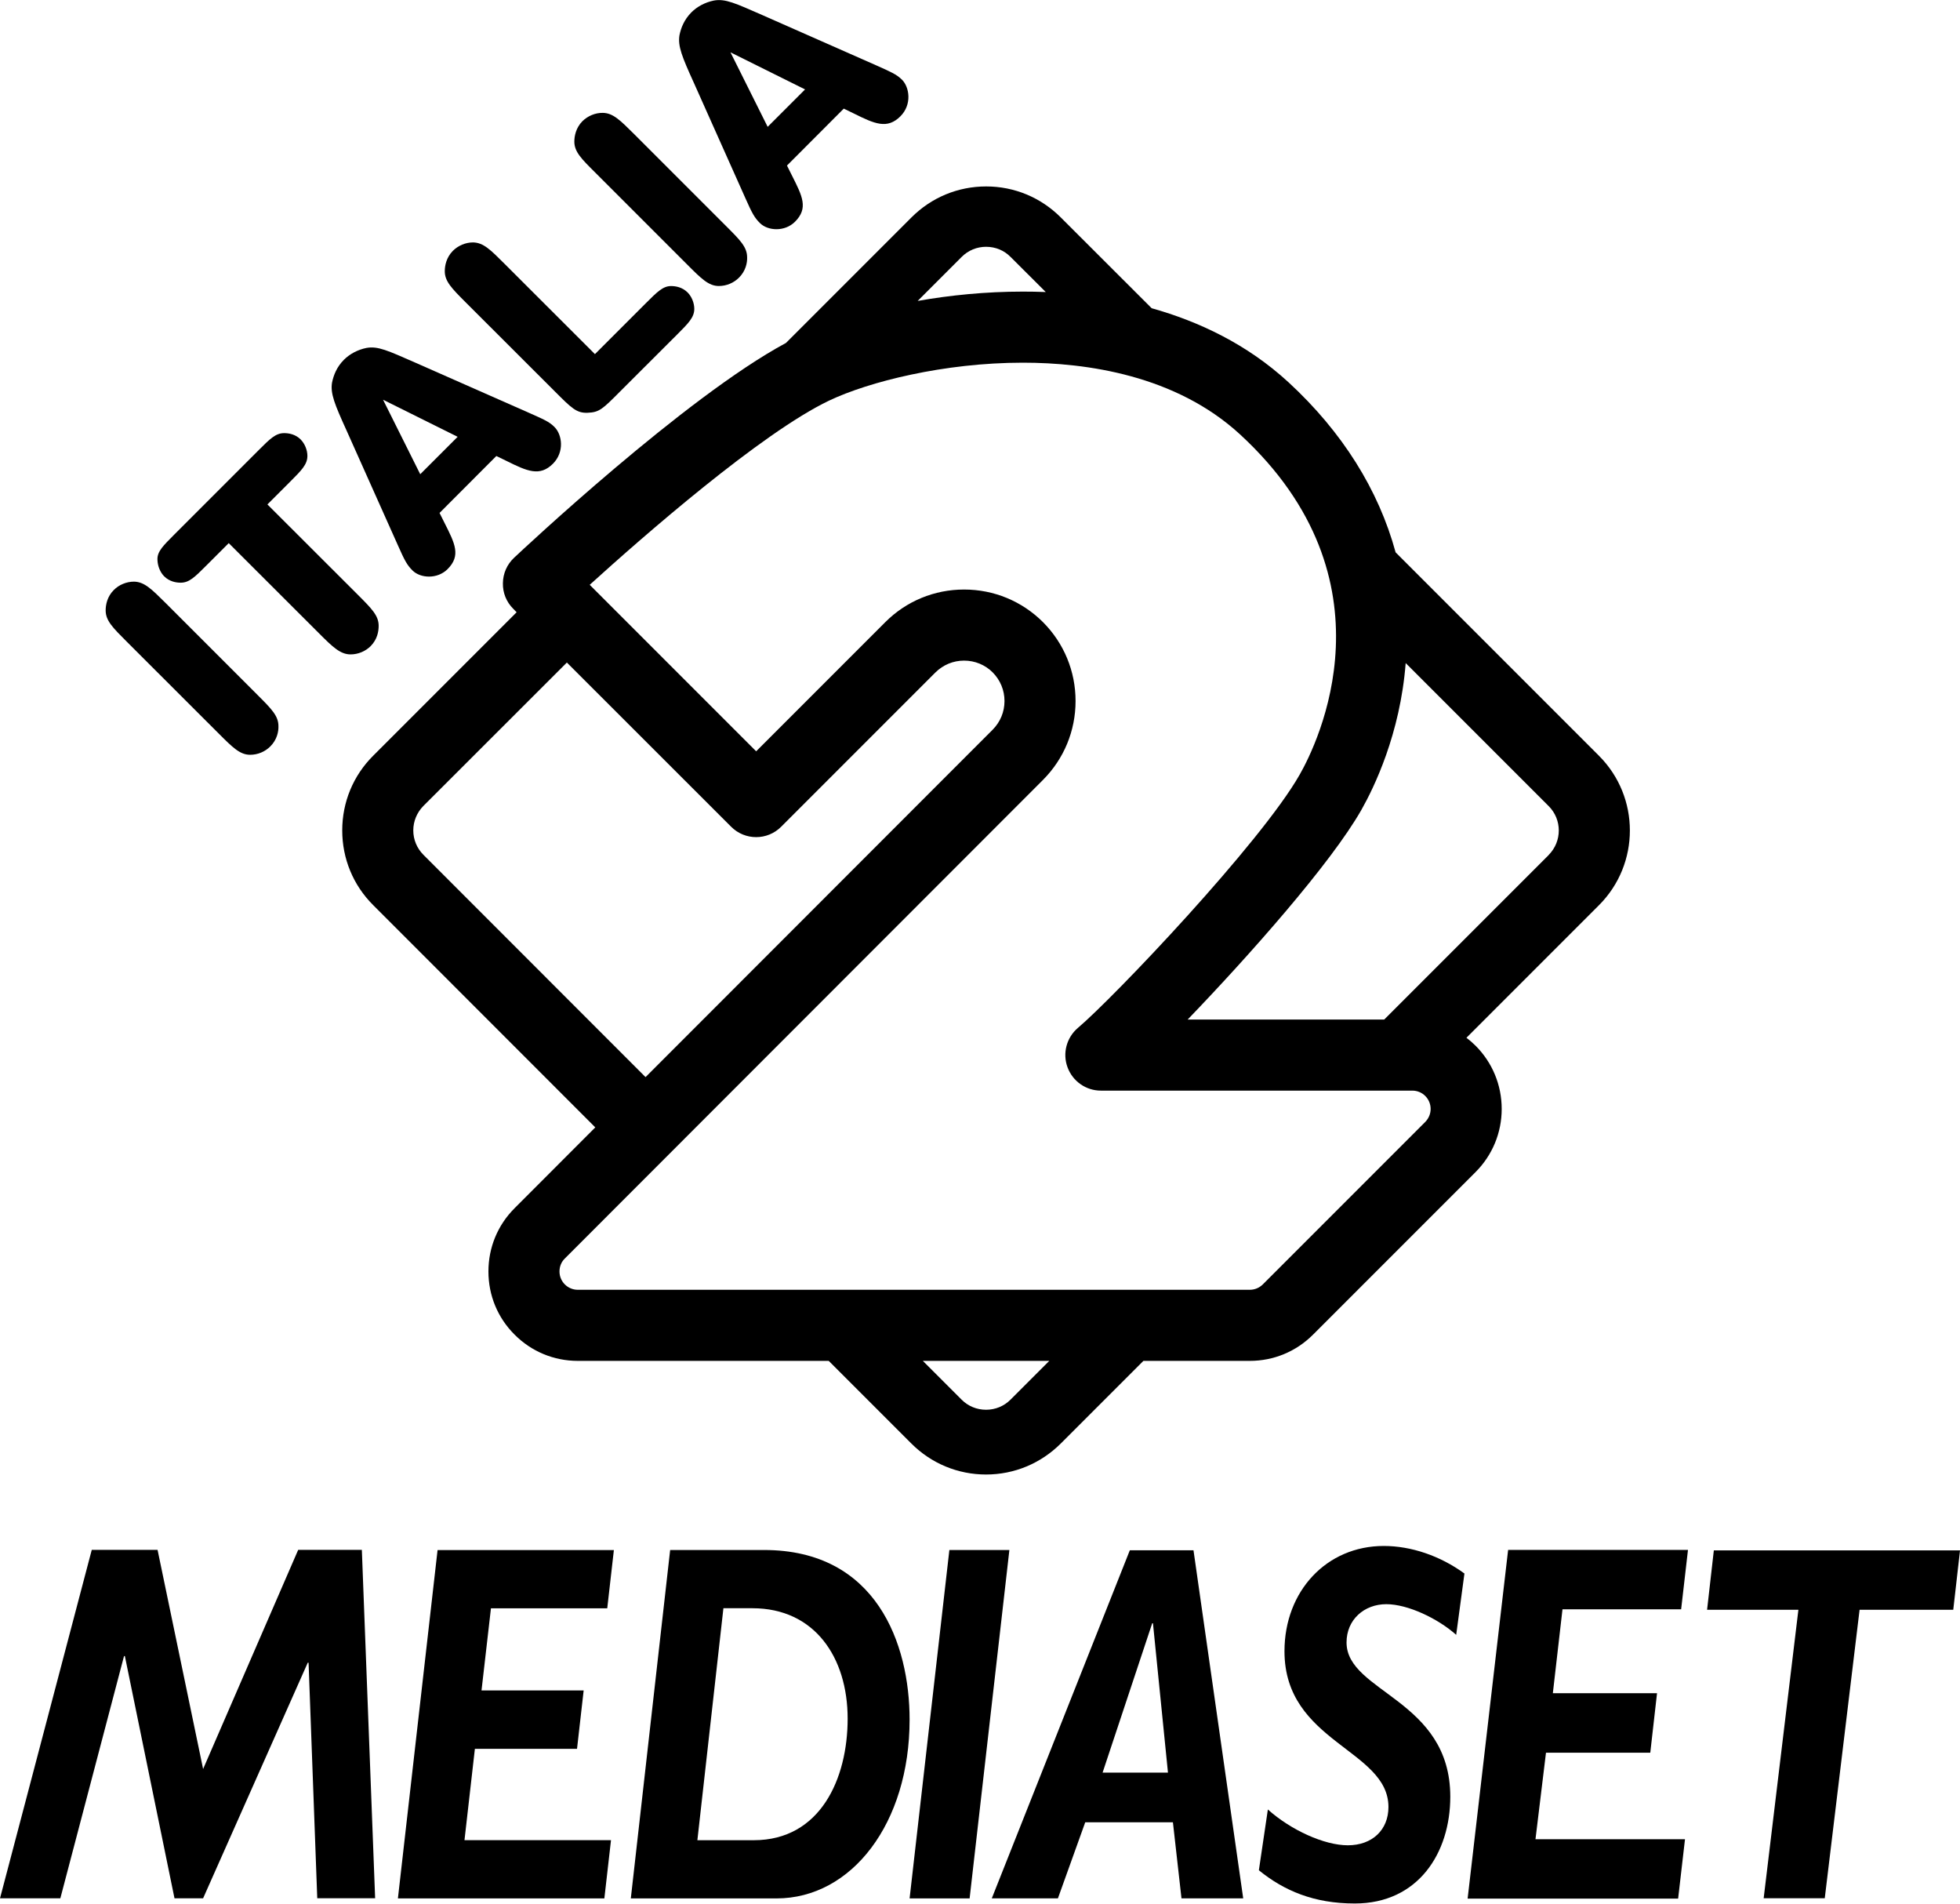
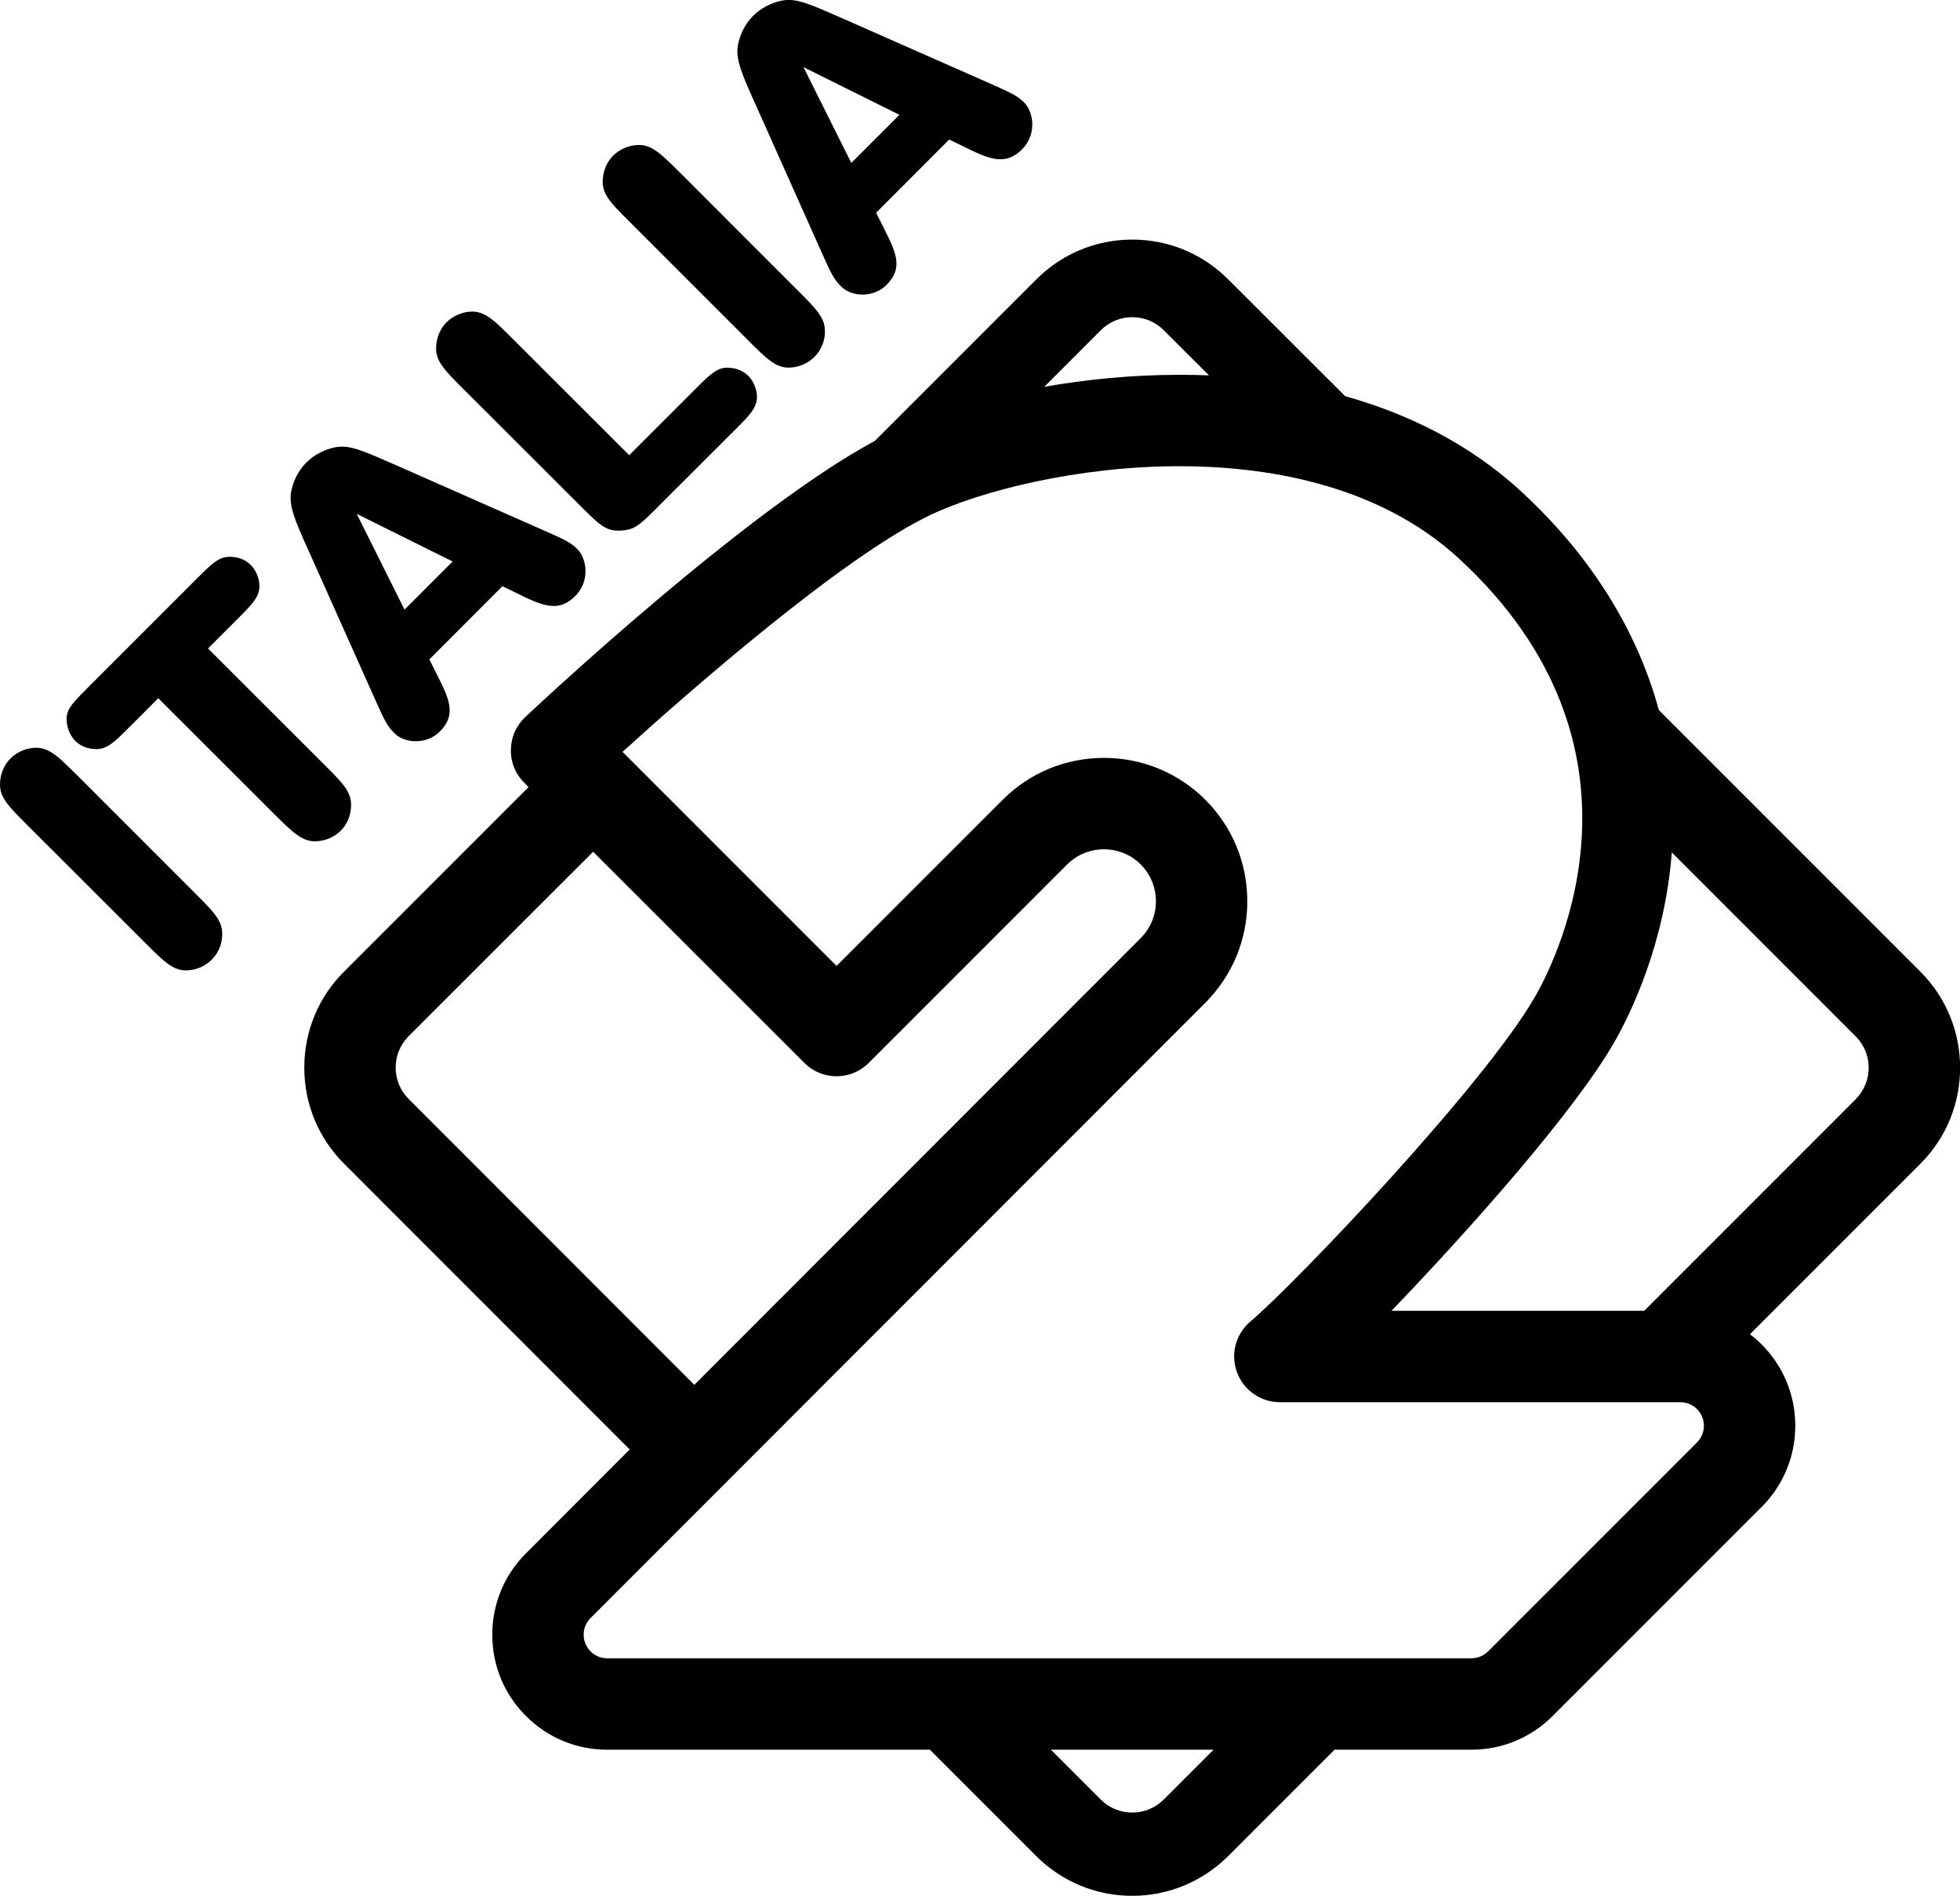
- <svg xmlns="http://www.w3.org/2000/svg" width="600" height="582.56" version="1.1" viewBox="0 0 158.75 154.13">
-   <g transform="translate(-64.256 -110.32)">
-     <path d="m164.95 264.04h-5l-0.694-6.163h-7.101l-2.214 6.163h-5.356l11.181-28.187h5.157zm-11.39-10.183h5.295l-1.215-12.093h-0.061z" />
-     <path d="m126.14 235.83c9.115 0 11.789 7.613 11.789 13.733 0 8.395-4.688 14.48-10.782 14.48h-11.798l3.186-28.213zm-5.4 23.5h4.566c5.391 0 7.605-4.974 7.605-9.844 0-4.966-2.682-8.941-7.709-8.941h-2.353z" />
-     <path d="m113.44 240.55h-9.419l-0.764 6.65h8.273l-0.538 4.731h-8.273l-0.842 7.396h11.867l-0.538 4.714h-16.721l3.212-28.205h14.28z" />
-     <path d="m141.15 235.83-3.221 28.213h4.861l3.221-28.213z" />
-     <path d="m94.64 264.03h-4.688l-0.703-19.07h-0.069l-8.473 19.072h-2.318l-4.019-19.61h-0.069l-5.157 19.61h-4.887l7.431-28.213h5.33l3.689 17.744 7.7-17.744h5.157z" />
-     <path d="m182.2 242.7c-1.476-1.319-3.915-2.483-5.66-2.483-1.78 0-3.221 1.241-3.221 3.099 0 4.054 8.403 4.592 8.403 12.492 0 4.558-2.604 8.646-7.735 8.646-3.308 0-5.729-1.033-7.769-2.691l0.729-4.922c1.849 1.658 4.558 2.9 6.476 2.9 1.971 0 3.29-1.241 3.29-3.099 0-4.67-8.421-5.217-8.421-12.614 0-4.879 3.42-8.525 8.039-8.525 2.214 0 4.558 0.79 6.537 2.231z" />
-     <path d="m200.42 240.63h-9.61l-0.781 6.797h8.438l-0.547 4.818h-8.447l-0.851 7.006h12.11l-0.556 4.809h-17.05l3.281-28.239h14.567z" />
-     <path d="m222.46 240.67h-7.587l-2.821 23.361h-4.948l2.813-23.361h-7.396l0.547-4.809h19.94z" />
-     <path d="m86.808 169.11c0.017 0.46-0.122 1.111-0.651 1.641-0.425 0.434-1.024 0.686-1.641 0.686-0.825 0-1.424-0.599-2.535-1.71l-7.474-7.466c-1.129-1.129-1.693-1.693-1.693-2.518 0-0.443 0.122-1.111 0.651-1.641 0.425-0.434 1.033-0.686 1.649-0.686 0.833 0.017 1.415 0.599 2.535 1.71l7.466 7.466c1.129 1.129 1.693 1.693 1.693 2.518" />
-     <path d="m89.153 147.24c0 0.686-0.477 1.163-1.389 2.075l-1.849 1.849 7.318 7.309c1.129 1.129 1.693 1.693 1.693 2.518 0 0.451-0.104 1.094-0.651 1.649-0.408 0.408-1.007 0.668-1.623 0.668-0.825 0-1.441-0.59-2.552-1.702l-7.318-7.309-1.832 1.832c-0.92 0.92-1.372 1.372-2.057 1.372-0.373 0-0.903-0.087-1.337-0.512-0.339-0.347-0.53-0.842-0.547-1.337-0.035-0.686 0.486-1.163 1.389-2.075l6.815-6.815c0.912-0.911 1.372-1.372 2.057-1.372 0.373 0 0.912 0.087 1.337 0.512 0.339 0.347 0.547 0.859 0.547 1.337" />
-     <path d="m109.05 147.86c-1.076 1.076-2.092 0.616-3.785-0.226l-0.807-0.391-4.601 4.61 0.408 0.816c0.842 1.667 1.337 2.639 0.243 3.733-0.825 0.825-2.196 0.755-2.847 0.104-0.443-0.443-0.634-0.807-1.181-2.04l-4.158-9.297c-0.964-2.118-1.319-2.995-1.172-3.872 0.122-0.599 0.382-1.267 0.964-1.849 0.477-0.477 1.129-0.816 1.814-0.955 0.929-0.174 1.762 0.226 3.906 1.163l9.245 4.08c1.181 0.53 1.649 0.712 2.092 1.163 0.616 0.616 0.816 2.014-0.122 2.96m-13.768-5.174 3.012 6.033 3.03-3.03z" />
-     <path d="m120.49 135.33c0 0.686-0.477 1.163-1.389 2.075l-4.627 4.618c-1.415 1.424-1.675 1.684-2.63 1.719-0.894 0.035-1.302-0.382-2.639-1.719l-7.231-7.223c-1.129-1.129-1.693-1.702-1.693-2.518 0-0.451 0.122-1.111 0.651-1.649 0.425-0.425 1.024-0.686 1.641-0.686 0.842 0.017 1.424 0.608 2.535 1.719l7.335 7.327 4.123-4.123c0.912-0.912 1.389-1.389 2.04-1.389 0.373 0 0.903 0.087 1.337 0.512 0.339 0.339 0.547 0.859 0.547 1.337" />
-     <path d="m124.77 131.15c0.017 0.46-0.122 1.111-0.651 1.641-0.425 0.434-1.024 0.686-1.641 0.686-0.825 0-1.424-0.599-2.535-1.71l-7.466-7.466c-1.137-1.129-1.702-1.693-1.702-2.518 0-0.443 0.122-1.111 0.651-1.649 0.434-0.425 1.033-0.686 1.649-0.677 0.833 9e-3 1.415 0.599 2.535 1.71l7.466 7.466c1.129 1.129 1.693 1.693 1.693 2.518" />
-     <path d="m137.19 119.73c-1.076 1.076-2.092 0.616-3.785-0.226l-0.807-0.391-4.601 4.61 0.408 0.816c0.842 1.667 1.337 2.639 0.243 3.733-0.825 0.825-2.196 0.755-2.847 0.104-0.443-0.443-0.634-0.799-1.181-2.031l-4.158-9.306c-0.964-2.118-1.319-2.995-1.172-3.872 0.122-0.599 0.382-1.259 0.964-1.849 0.477-0.477 1.129-0.816 1.814-0.955 0.929-0.174 1.762 0.226 3.906 1.163l9.245 4.08c1.181 0.53 1.641 0.721 2.092 1.163 0.616 0.616 0.816 2.023-0.122 2.96m-13.768-5.174 3.012 6.033 3.03-3.03z" />
-     <path d="m193.77 171.52-16.477-16.477c-1.38-5.061-4.314-9.749-8.672-13.768-3.351-3.082-7.249-4.922-11.086-5.999l-7.362-7.353c-1.615-1.615-3.759-2.509-6.042-2.509-2.292 0-4.436 0.894-6.051 2.509l-10.165 10.165c-8.16 4.384-21.442 16.85-22.024 17.397-0.573 0.538-0.894 1.276-0.903 2.057-0.017 0.781 0.286 1.528 0.842 2.075l0.269 0.278-11.615 11.615c-1.623 1.615-2.509 3.768-2.509 6.051s0.885 4.436 2.509 6.051l17.987 17.996-6.537 6.545c-1.372 1.372-2.118 3.186-2.118 5.122s0.747 3.75 2.118 5.113c1.363 1.372 3.186 2.127 5.113 2.127h20.331l6.693 6.693c1.615 1.615 3.768 2.509 6.051 2.509s4.427-0.894 6.051-2.509l6.693-6.693h8.62c1.936 0 3.75-0.755 5.122-2.127l13.16-13.16c1.363-1.363 2.118-3.186 2.118-5.113 0-1.936-0.755-3.759-2.118-5.122-0.234-0.234-0.477-0.443-0.738-0.642l10.738-10.738c3.333-3.333 3.333-8.759 0-12.093m-49.638-41.218c0.747 0 1.45 0.286 1.971 0.816l2.856 2.847c-0.642-0.026-1.259-0.035-1.858-0.035-3.021 0-5.912 0.295-8.516 0.755l3.568-3.568c0.53-0.53 1.233-0.816 1.979-0.816m-45.575 49.239c-0.53-0.53-0.825-1.233-0.825-1.979 0-0.747 0.295-1.45 0.816-1.979l11.624-11.615 13.299 13.291c1.12 1.129 2.943 1.129 4.063 0l12.492-12.492c0.625-0.616 1.441-0.955 2.318-0.955 0.877 0 1.702 0.339 2.318 0.955 0.616 0.625 0.955 1.441 0.955 2.318 0 0.877-0.339 1.693-0.955 2.318l-28.118 28.135zm47.546 44.117c-0.53 0.53-1.233 0.816-1.979 0.816-0.747 0-1.45-0.286-1.979-0.816l-3.143-3.143h10.244zm33.596-22.493-13.16 13.16c-0.286 0.278-0.651 0.434-1.05 0.434h-54.439c-0.391 0-0.764-0.156-1.042-0.434-0.286-0.286-0.434-0.66-0.434-1.05 0-0.399 0.148-0.773 0.434-1.05l38.726-38.752c1.702-1.71 2.639-3.976 2.639-6.389s-0.938-4.679-2.639-6.389c-1.71-1.702-3.976-2.639-6.389-2.639s-4.679 0.938-6.381 2.639l-10.461 10.461-13.482-13.482c4.288-3.889 13.881-12.284 19.385-14.914 3.212-1.528 9.315-3.073 15.695-3.073 5.148 0 12.388 1.007 17.614 5.825 12.778 11.789 6.25 25.01 4.809 27.536-3.134 5.513-15.07 18.065-17.961 20.505-0.92 0.781-1.259 2.057-0.842 3.186 0.417 1.137 1.493 1.893 2.7 1.893h25.227c0.399 0 0.773 0.156 1.05 0.434s0.434 0.651 0.434 1.05c0 0.391-0.156 0.764-0.434 1.05m10.001-21.616-13.325 13.325h-15.92c4.939-5.13 11.598-12.631 14.072-16.98 1.007-1.78 3.143-6.138 3.585-11.884l11.58 11.58c1.094 1.085 1.094 2.865 0 3.959" />
-   </g>
+ <svg xmlns="http://www.w3.org/2000/svg" width="466.6" height="451.25" version="1.1" viewBox="0 0 123.45 119.39">
+   <path d="m13.994 58.784c0.017 0.46-0.122 1.111-0.651 1.641-0.425 0.434-1.024 0.686-1.641 0.686-0.825 0-1.424-0.599-2.535-1.71l-7.474-7.466c-1.129-1.129-1.693-1.693-1.693-2.518 0-0.443 0.122-1.111 0.651-1.641 0.425-0.434 1.033-0.686 1.649-0.686 0.833 0.017 1.415 0.599 2.535 1.71l7.466 7.466c1.129 1.129 1.693 1.693 1.693 2.518" />
+   <path d="m16.339 36.914c0 0.686-0.477 1.163-1.389 2.075l-1.849 1.849 7.318 7.309c1.129 1.129 1.693 1.693 1.693 2.518 0 0.451-0.104 1.094-0.651 1.649-0.408 0.408-1.007 0.668-1.623 0.668-0.825 0-1.441-0.59-2.552-1.702l-7.318-7.309-1.832 1.832c-0.92 0.92-1.372 1.372-2.057 1.372-0.373 0-0.903-0.087-1.337-0.512-0.339-0.347-0.53-0.842-0.547-1.337-0.035-0.686 0.486-1.163 1.389-2.075l6.815-6.815c0.912-0.911 1.372-1.372 2.057-1.372 0.373 0 0.912 0.087 1.337 0.512 0.339 0.347 0.547 0.859 0.547 1.337" />
+   <path d="m36.236 37.534c-1.076 1.076-2.092 0.616-3.785-0.226l-0.807-0.391-4.601 4.61 0.408 0.816c0.842 1.667 1.337 2.639 0.243 3.733-0.825 0.825-2.196 0.755-2.847 0.104-0.443-0.443-0.634-0.807-1.181-2.04l-4.158-9.297c-0.964-2.118-1.319-2.995-1.172-3.872 0.122-0.599 0.382-1.267 0.964-1.849 0.477-0.477 1.129-0.816 1.814-0.955 0.929-0.174 1.762 0.226 3.906 1.163l9.245 4.08c1.181 0.53 1.649 0.712 2.092 1.163 0.616 0.616 0.816 2.014-0.122 2.96m-13.768-5.174 3.012 6.033 3.03-3.03z" />
+   <path d="m47.676 25.004c0 0.686-0.477 1.163-1.389 2.075l-4.627 4.618c-1.415 1.424-1.675 1.684-2.63 1.719-0.894 0.035-1.302-0.382-2.639-1.719l-7.231-7.223c-1.129-1.129-1.693-1.702-1.693-2.518 0-0.451 0.122-1.111 0.651-1.649 0.425-0.425 1.024-0.686 1.641-0.686 0.842 0.017 1.424 0.608 2.535 1.719l7.335 7.327 4.123-4.123c0.912-0.912 1.389-1.389 2.04-1.389 0.373 0 0.903 0.087 1.337 0.512 0.339 0.339 0.547 0.859 0.547 1.337" />
+   <path d="m51.956 20.824c0.017 0.46-0.122 1.111-0.651 1.641-0.425 0.434-1.024 0.686-1.641 0.686-0.825 0-1.424-0.599-2.535-1.71l-7.466-7.466c-1.137-1.129-1.702-1.693-1.702-2.518 0-0.443 0.122-1.111 0.651-1.649 0.434-0.425 1.033-0.686 1.649-0.677 0.833 9e-3 1.415 0.599 2.535 1.71l7.466 7.466c1.129 1.129 1.693 1.693 1.693 2.518" />
+   <path d="m64.376 9.404c-1.076 1.076-2.092 0.616-3.785-0.226l-0.807-0.391-4.601 4.61 0.408 0.816c0.842 1.667 1.337 2.639 0.243 3.733-0.825 0.825-2.196 0.755-2.847 0.104-0.443-0.443-0.634-0.799-1.181-2.031l-4.158-9.306c-0.964-2.118-1.319-2.995-1.172-3.872 0.122-0.599 0.382-1.259 0.964-1.849 0.477-0.477 1.129-0.816 1.814-0.955 0.929-0.174 1.762 0.226 3.906 1.163l9.245 4.08c1.181 0.53 1.641 0.721 2.092 1.163 0.616 0.616 0.816 2.023-0.122 2.96m-13.768-5.174 3.012 6.033 3.03-3.03z" />
+   <path d="m120.96 61.194-16.477-16.477c-1.38-5.061-4.314-9.749-8.672-13.768-3.351-3.082-7.249-4.922-11.086-5.999l-7.362-7.353c-1.615-1.615-3.759-2.509-6.042-2.509-2.292 0-4.436 0.894-6.051 2.509l-10.165 10.165c-8.16 4.384-21.442 16.85-22.024 17.397-0.573 0.538-0.894 1.276-0.903 2.057-0.017 0.781 0.286 1.528 0.842 2.075l0.269 0.278-11.615 11.615c-1.623 1.615-2.509 3.768-2.509 6.051s0.885 4.436 2.509 6.051l17.987 17.996-6.537 6.545c-1.372 1.372-2.118 3.186-2.118 5.122s0.747 3.75 2.118 5.113c1.363 1.372 3.186 2.127 5.113 2.127h20.331l6.693 6.693c1.615 1.615 3.768 2.509 6.051 2.509s4.427-0.894 6.051-2.509l6.693-6.693h8.62c1.936 0 3.75-0.755 5.122-2.127l13.16-13.16c1.363-1.363 2.118-3.186 2.118-5.113 0-1.936-0.755-3.759-2.118-5.122-0.234-0.234-0.477-0.443-0.738-0.642l10.738-10.738c3.333-3.333 3.333-8.759 0-12.093m-49.638-41.218c0.747 0 1.45 0.286 1.971 0.816l2.856 2.847c-0.642-0.026-1.259-0.035-1.858-0.035-3.021 0-5.912 0.295-8.516 0.755l3.568-3.568c0.53-0.53 1.233-0.816 1.979-0.816m-45.575 49.239c-0.53-0.53-0.825-1.233-0.825-1.979 0-0.747 0.295-1.45 0.816-1.979l11.624-11.615 13.299 13.291c1.12 1.129 2.943 1.129 4.063 0l12.492-12.492c0.625-0.616 1.441-0.955 2.318-0.955 0.877 0 1.702 0.339 2.318 0.955 0.616 0.625 0.955 1.441 0.955 2.318 0 0.877-0.339 1.693-0.955 2.318l-28.118 28.135zm47.546 44.117c-0.53 0.53-1.233 0.816-1.979 0.816-0.747 0-1.45-0.286-1.979-0.816l-3.143-3.143h10.244zm33.596-22.493-13.16 13.16c-0.286 0.278-0.651 0.434-1.05 0.434h-54.439c-0.391 0-0.764-0.156-1.042-0.434-0.286-0.286-0.434-0.66-0.434-1.05 0-0.399 0.148-0.773 0.434-1.05l38.726-38.752c1.702-1.71 2.639-3.976 2.639-6.389s-0.938-4.679-2.639-6.389c-1.71-1.702-3.976-2.639-6.389-2.639s-4.679 0.938-6.381 2.639l-10.461 10.461-13.482-13.482c4.288-3.889 13.881-12.284 19.385-14.914 3.212-1.528 9.315-3.073 15.695-3.073 5.148 0 12.388 1.007 17.614 5.825 12.778 11.789 6.25 25.01 4.809 27.536-3.134 5.513-15.07 18.065-17.961 20.505-0.92 0.781-1.259 2.057-0.842 3.186 0.417 1.137 1.493 1.893 2.7 1.893h25.227c0.399 0 0.773 0.156 1.05 0.434s0.434 0.651 0.434 1.05c0 0.391-0.156 0.764-0.434 1.05m10.001-21.616-13.325 13.325h-15.92c4.939-5.13 11.598-12.631 14.072-16.98 1.007-1.78 3.143-6.138 3.585-11.884l11.58 11.58c1.094 1.085 1.094 2.865 0 3.959" />
</svg>
